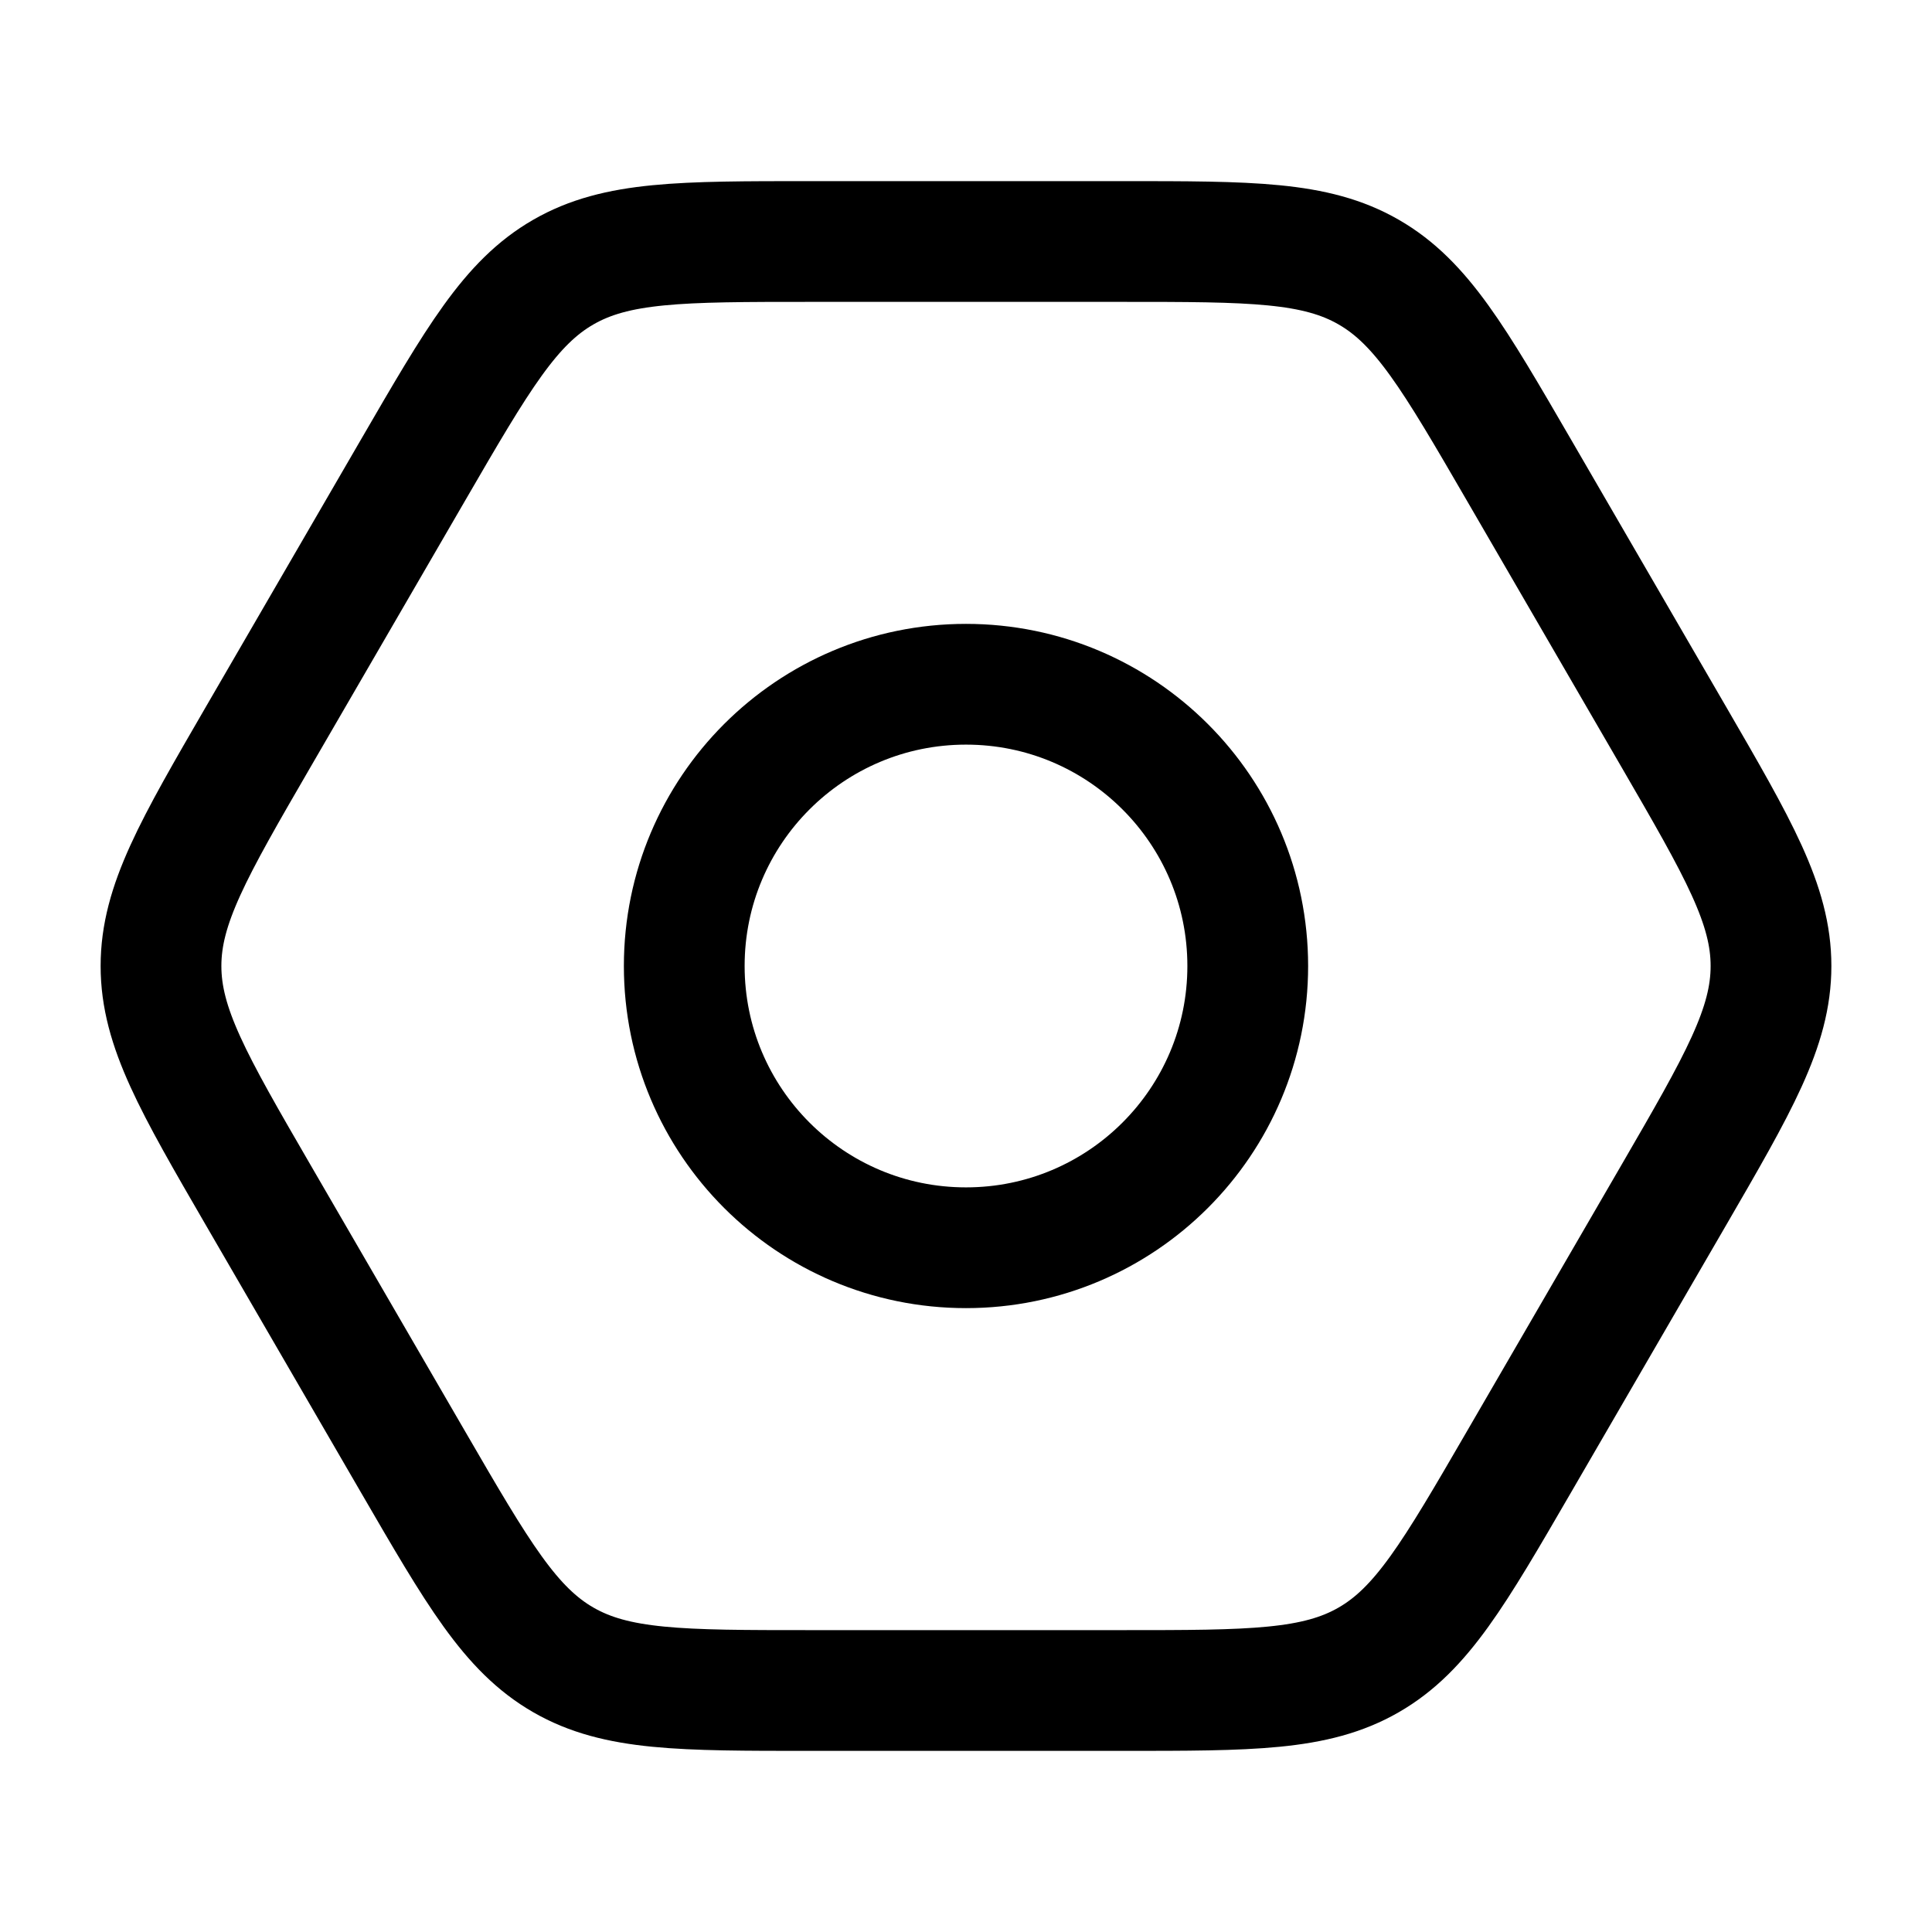
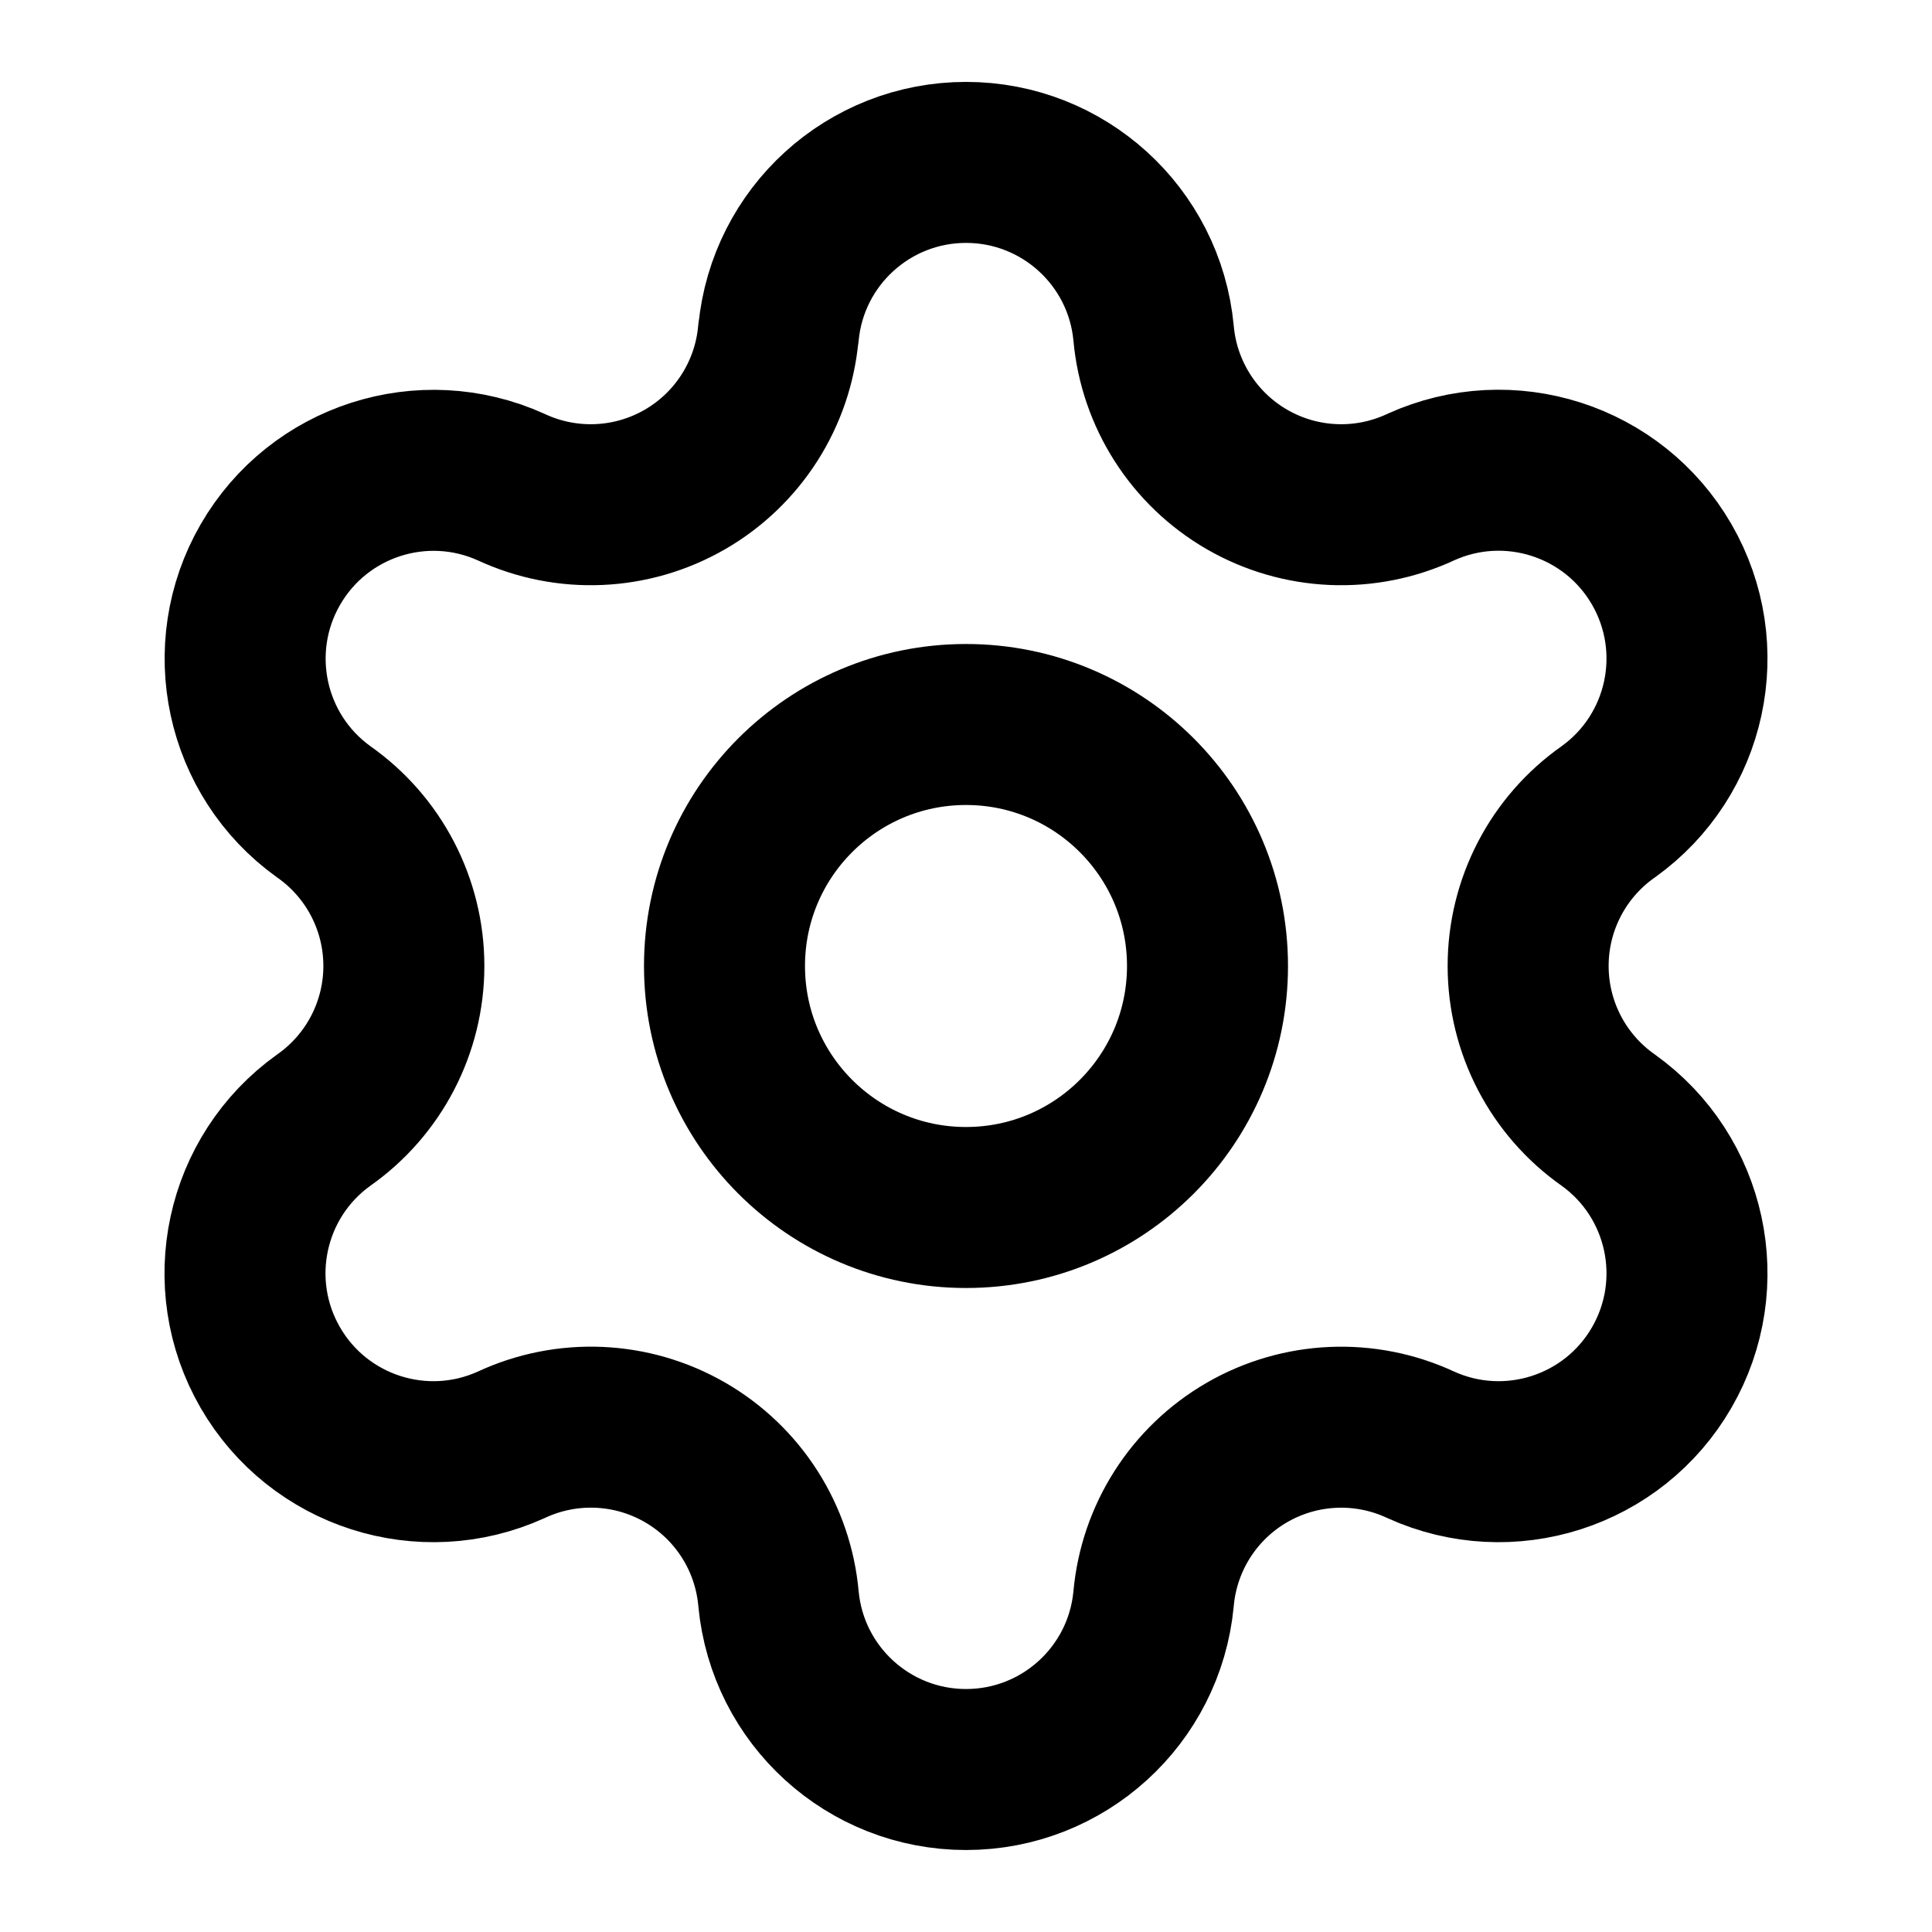
- <svg xmlns="http://www.w3.org/2000/svg" viewBox="0 0 24 24" width="24" height="24" color="currentColor" fill="none" stroke="currentColor" stroke-width="1.5">
-   <path d="M15.5 12C15.5 13.933 13.933 15.5 12 15.5C10.067 15.5 8.5 13.933 8.5 12C8.5 10.067 10.067 8.5 12 8.5C13.933 8.5 15.5 10.067 15.5 12Z" />
-   <path d="M20.791 9.152C21.597 10.542 22 11.237 22 12C22 12.763 21.597 13.458 20.791 14.848L18.867 18.164C18.064 19.548 17.662 20.24 17.002 20.62C16.342 21 15.54 21 13.937 21L10.063 21C8.46 21 7.658 21 6.998 20.62C6.338 20.24 5.936 19.548 5.133 18.164L3.209 14.848C2.403 13.458 2 12.763 2 12C2 11.237 2.403 10.542 3.209 9.152L5.133 5.836C5.936 4.452 6.338 3.76 6.998 3.38C7.658 3 8.46 3 10.063 3L13.937 3C15.54 3 16.342 3 17.002 3.38C17.662 3.76 18.064 4.452 18.867 5.836L20.791 9.152Z" />
+ <svg xmlns="http://www.w3.org/2000/svg" width="24" height="24" viewBox="0 0 24 24" fill="none" stroke="currentColor" stroke-width="2" stroke-linecap="round" stroke-linejoin="round" class="lucide lucide-settings-icon lucide-settings">
+   <path d="M9.671 4.136a2.34 2.34 0 0 1 4.659 0 2.34 2.34 0 0 0 3.319 1.915 2.34 2.34 0 0 1 2.33 4.033 2.34 2.34 0 0 0 0 3.831 2.34 2.34 0 0 1-2.33 4.033 2.34 2.34 0 0 0-3.319 1.915 2.34 2.34 0 0 1-4.659 0 2.34 2.34 0 0 0-3.32-1.915 2.34 2.34 0 0 1-2.33-4.033 2.34 2.34 0 0 0 0-3.831A2.34 2.34 0 0 1 6.35 6.051a2.34 2.34 0 0 0 3.319-1.915" />
+   <circle cx="12" cy="12" r="3" />
</svg>
